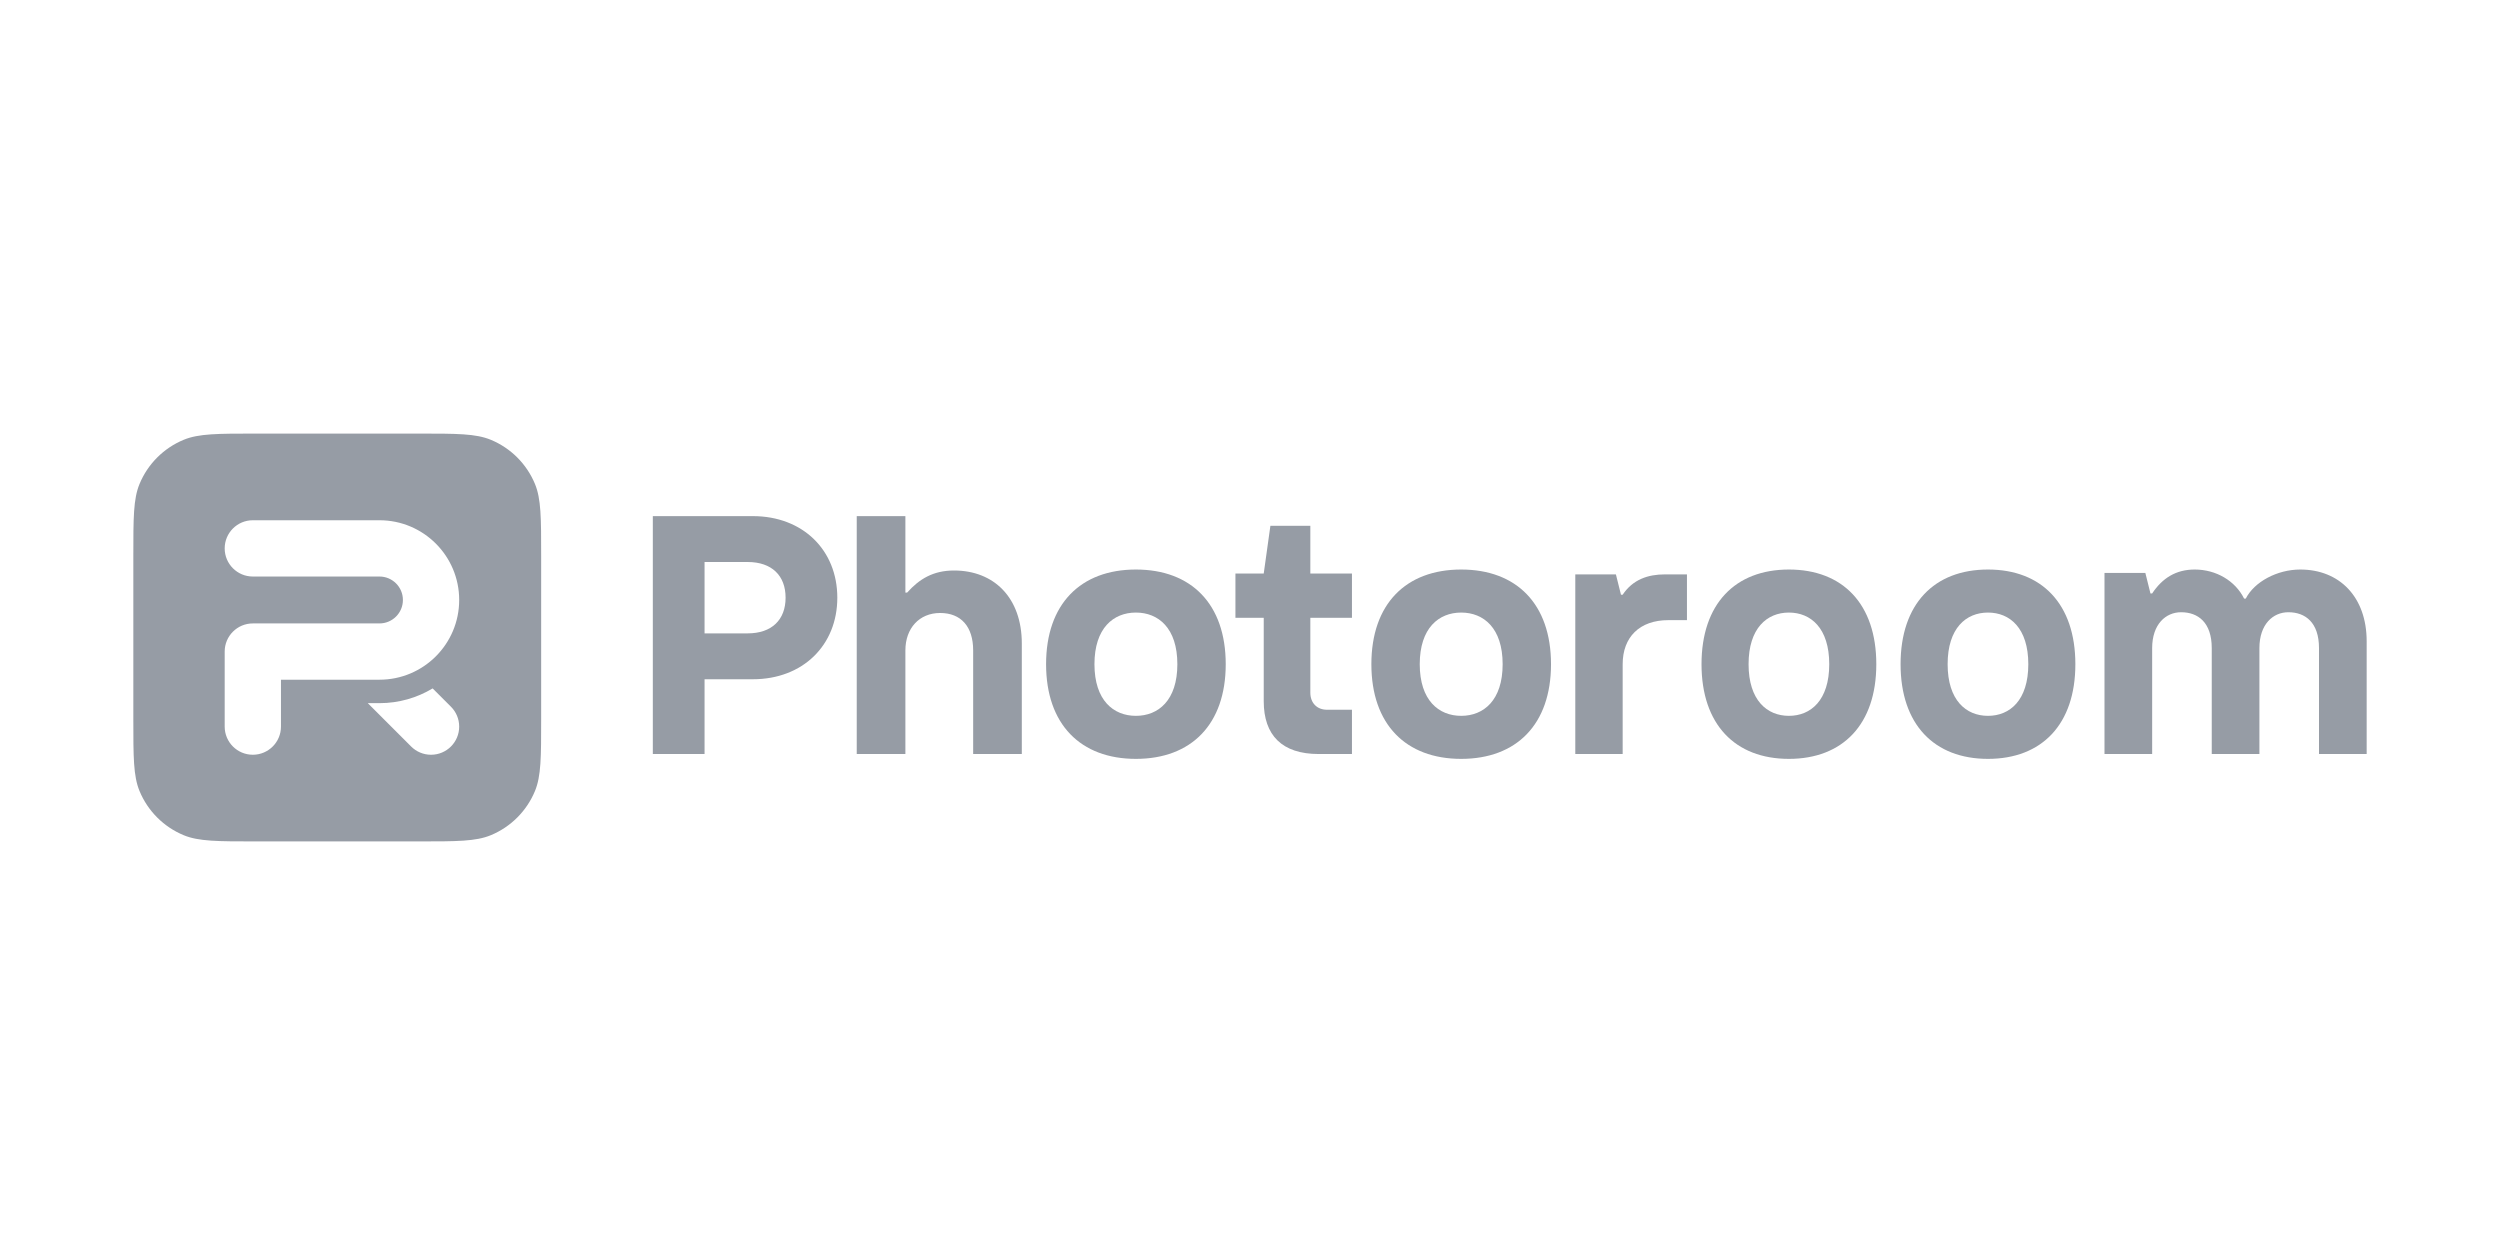
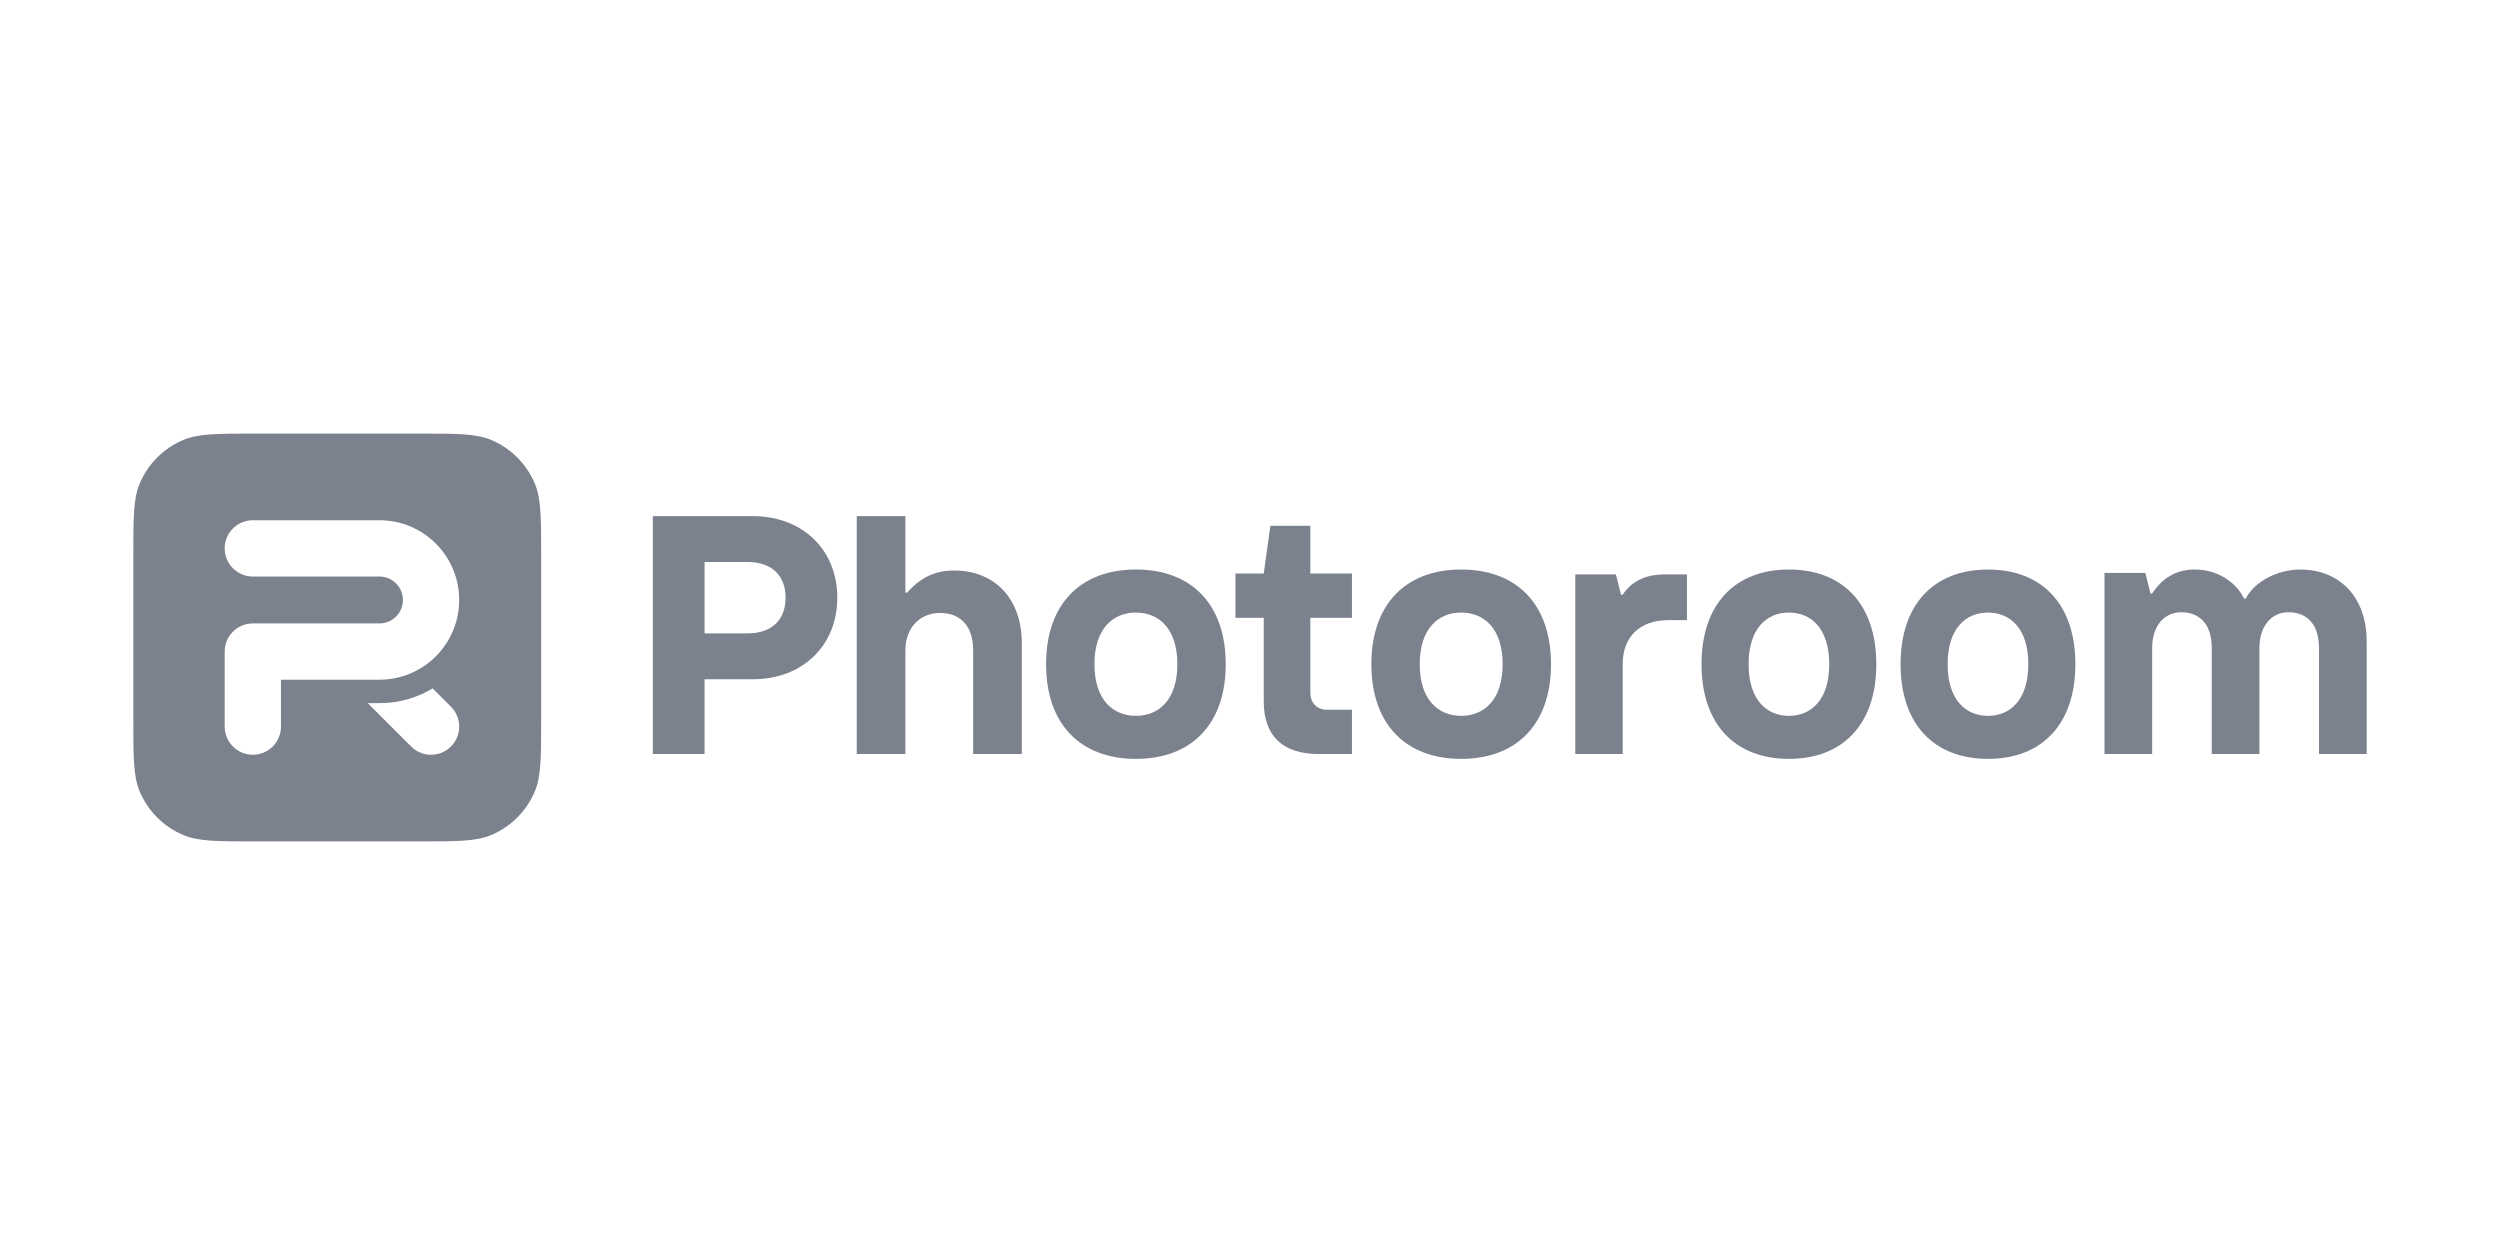
<svg xmlns="http://www.w3.org/2000/svg" width="600" height="300" viewBox="0 0 600 300" fill="none">
-   <path fill-rule="evenodd" clip-rule="evenodd" d="M32 133.424C32 124.303 32 119.743 33.49 116.145C35.477 111.349 39.288 107.538 44.084 105.551C47.682 104.061 52.242 104.061 61.363 104.061H100.515C109.636 104.061 114.196 104.061 117.794 105.551C122.59 107.538 126.401 111.349 128.388 116.145C129.878 119.743 129.878 124.303 129.878 133.424V172.576C129.878 181.697 129.878 186.257 128.388 189.855C126.401 194.651 122.59 198.462 117.794 200.449C114.196 201.939 109.636 201.939 100.515 201.939H61.363C52.242 201.939 47.682 201.939 44.084 200.449C39.288 198.462 35.477 194.651 33.49 189.855C32 186.257 32 181.697 32 172.576V133.424ZM60.678 138.367C56.948 138.367 53.925 135.343 53.925 131.613C53.925 127.884 56.948 124.86 60.678 124.86H91.07C101.637 124.86 110.205 133.427 110.205 143.995C110.205 154.563 101.637 163.13 91.07 163.13H67.432V174.386C67.432 178.115 64.408 181.139 60.678 181.139C56.948 181.139 53.925 178.115 53.925 174.386V156.376C53.925 152.646 56.948 149.623 60.678 149.623H91.07C94.178 149.623 96.698 147.103 96.698 143.995C96.698 140.887 94.178 138.367 91.07 138.367H60.678ZM91.07 168.758H88.272L98.675 179.162C99.898 180.384 101.586 181.14 103.451 181.14C107.181 181.14 110.205 178.116 110.205 174.386C110.205 172.521 109.449 170.833 108.227 169.611L103.834 165.219C100.107 167.465 95.739 168.758 91.07 168.758Z" fill="#969CA5" />
-   <path fill-rule="evenodd" clip-rule="evenodd" d="M156.678 180.965H169.093V163.021H180.68C192.68 163.021 200.956 154.864 200.956 143.445C200.956 132.026 192.68 123.87 180.68 123.87H156.678V180.965ZM169.093 152.01V134.881H179.438C185.231 134.881 188.542 138.144 188.542 143.445C188.542 148.747 185.231 152.01 179.438 152.01H169.093Z" fill="#969CA5" />
-   <path d="M217.294 180.965H205.617V123.87H217.294V142.222H217.712C220.63 138.959 223.966 136.92 228.97 136.92C238.562 136.92 245.235 143.445 245.235 154.457V180.965H233.558V156.088C233.558 150.378 230.639 147.116 225.634 147.116C220.63 147.116 217.294 150.786 217.294 156.088V180.965Z" fill="#969CA5" />
-   <path d="M316.48 180.965H324.47V170.339H318.477C316.079 170.339 314.481 168.704 314.481 166.252V148.269H324.47V137.643H314.481V126.2H304.893L303.295 137.643H296.504V148.269H303.295V168.296C303.295 176.47 307.69 180.965 316.48 180.965Z" fill="#969CA5" />
-   <path fill-rule="evenodd" clip-rule="evenodd" d="M329.13 159.409C329.13 173.868 337.421 182.13 350.686 182.13C363.951 182.13 372.243 173.868 372.243 159.409C372.243 144.949 363.951 136.687 350.686 136.687C337.421 136.687 329.13 144.949 329.13 159.409ZM360.635 159.409C360.635 168.084 356.076 171.802 350.686 171.802C345.298 171.802 340.737 168.084 340.737 159.409C340.737 150.733 345.298 147.015 350.686 147.015C356.076 147.015 360.635 150.733 360.635 159.409Z" fill="#969CA5" />
-   <path fill-rule="evenodd" clip-rule="evenodd" d="M429.339 182.13C416.432 182.13 408.365 173.868 408.365 159.409C408.365 144.949 416.432 136.687 429.339 136.687C442.246 136.687 450.313 144.949 450.313 159.409C450.313 173.868 442.246 182.13 429.339 182.13ZM429.339 171.802C434.582 171.802 439.019 168.084 439.019 159.409C439.019 150.733 434.582 147.015 429.339 147.015C424.096 147.015 419.659 150.733 419.659 159.409C419.659 168.084 424.096 171.802 429.339 171.802Z" fill="#969CA5" />
-   <path fill-rule="evenodd" clip-rule="evenodd" d="M477.114 182.13C464.206 182.13 456.139 173.868 456.139 159.409C456.139 144.949 464.206 136.687 477.114 136.687C490.02 136.687 498.087 144.949 498.087 159.409C498.087 173.868 490.02 182.13 477.114 182.13ZM477.114 171.802C482.357 171.802 486.794 168.084 486.794 159.409C486.794 150.733 482.357 147.015 477.114 147.015C471.869 147.015 467.432 150.733 467.432 159.409C467.432 168.084 471.869 171.802 477.114 171.802Z" fill="#969CA5" />
-   <path d="M505.078 180.965H516.518V155.546C516.518 149.807 519.787 146.937 523.464 146.937C527.55 146.937 530.819 149.396 530.819 155.546V180.965H542.259V155.546C542.259 149.807 545.528 146.937 549.204 146.937C553.291 146.937 556.56 149.396 556.56 155.546V180.965H568V153.906C568 143.247 561.463 136.687 552.065 136.687C546.508 136.687 541.033 139.639 538.99 143.657H538.582C536.458 139.393 531.881 136.687 526.732 136.687C522.237 136.687 518.969 138.737 516.518 142.427H516.11L514.884 137.507H505.078V180.965Z" fill="#969CA5" />
-   <path d="M389.441 180.965H378.07V137.852H387.817L389.033 142.733H389.441C391.876 139.072 395.53 137.852 399.591 137.852H404.87V148.834H400.403C393.5 148.834 389.441 152.901 389.441 159.409V180.965Z" fill="#969CA5" />
-   <path fill-rule="evenodd" clip-rule="evenodd" d="M272.617 182.13C259.352 182.13 251.061 173.868 251.061 159.409C251.061 144.949 259.352 136.687 272.617 136.687C285.883 136.687 294.174 144.949 294.174 159.409C294.174 173.868 285.883 182.13 272.617 182.13ZM272.617 171.802C278.006 171.802 282.567 168.084 282.567 159.409C282.567 150.733 278.006 147.015 272.617 147.015C267.229 147.015 262.668 150.733 262.668 159.409C262.668 168.084 267.229 171.802 272.617 171.802Z" fill="#969CA5" />
+   <path fill-rule="evenodd" clip-rule="evenodd" d="M32 133.424C32 124.303 32 119.743 33.49 116.145C35.477 111.349 39.288 107.538 44.084 105.551C47.682 104.061 52.242 104.061 61.363 104.061H100.515C109.636 104.061 114.196 104.061 117.794 105.551C122.59 107.538 126.401 111.349 128.388 116.145C129.878 119.743 129.878 124.303 129.878 133.424V172.576C129.878 181.697 129.878 186.257 128.388 189.855C126.401 194.651 122.59 198.462 117.794 200.449C114.196 201.939 109.636 201.939 100.515 201.939H61.363C52.242 201.939 47.682 201.939 44.084 200.449C39.288 198.462 35.477 194.651 33.49 189.855C32 186.257 32 181.697 32 172.576V133.424ZM60.678 138.367C56.948 138.367 53.925 135.343 53.925 131.613C53.925 127.884 56.948 124.86 60.678 124.86H91.07C101.637 124.86 110.205 133.427 110.205 143.995C110.205 154.563 101.637 163.13 91.07 163.13H67.432V174.386C67.432 178.115 64.408 181.139 60.678 181.139C56.948 181.139 53.925 178.115 53.925 174.386V156.376C53.925 152.646 56.948 149.623 60.678 149.623H91.07C94.178 149.623 96.697 147.103 96.697 143.995C96.697 140.887 94.178 138.367 91.07 138.367H60.678ZM91.07 168.758H88.272L98.675 179.162C99.898 180.384 101.586 181.14 103.451 181.14C107.181 181.14 110.205 178.116 110.205 174.386C110.205 172.521 109.449 170.833 108.227 169.611L103.834 165.219C100.107 167.465 95.739 168.758 91.07 168.758Z" fill="#7B818D" />
+   <path fill-rule="evenodd" clip-rule="evenodd" d="M156.678 180.965H169.093V163.021H180.68C192.68 163.021 200.956 154.864 200.956 143.445C200.956 132.026 192.68 123.87 180.68 123.87H156.678V180.965ZM169.093 152.01V134.881H179.438C185.231 134.881 188.542 138.144 188.542 143.445C188.542 148.747 185.231 152.01 179.438 152.01H169.093Z" fill="#7B818D" />
+   <path d="M217.294 180.965H205.617V123.87H217.294V142.222H217.712C220.63 138.959 223.966 136.92 228.97 136.92C238.562 136.92 245.235 143.445 245.235 154.457V180.965H233.558V156.088C233.558 150.378 230.639 147.116 225.634 147.116C220.63 147.116 217.294 150.786 217.294 156.088V180.965Z" fill="#7B818D" />
+   <path d="M316.48 180.965H324.47V170.339H318.477C316.079 170.339 314.481 168.704 314.481 166.252V148.269H324.47V137.643H314.481V126.2H304.893L303.295 137.643H296.504V148.269H303.295V168.296C303.295 176.47 307.69 180.965 316.48 180.965Z" fill="#7B818D" />
+   <path fill-rule="evenodd" clip-rule="evenodd" d="M329.13 159.409C329.13 173.868 337.421 182.13 350.686 182.13C363.951 182.13 372.243 173.868 372.243 159.409C372.243 144.949 363.951 136.687 350.686 136.687C337.421 136.687 329.13 144.949 329.13 159.409ZM360.635 159.409C360.635 168.084 356.076 171.802 350.686 171.802C345.298 171.802 340.737 168.084 340.737 159.409C340.737 150.733 345.298 147.015 350.686 147.015C356.076 147.015 360.635 150.733 360.635 159.409Z" fill="#7B818D" />
+   <path fill-rule="evenodd" clip-rule="evenodd" d="M429.339 182.13C416.432 182.13 408.365 173.868 408.365 159.409C408.365 144.949 416.432 136.687 429.339 136.687C442.246 136.687 450.313 144.949 450.313 159.409C450.313 173.868 442.246 182.13 429.339 182.13ZM429.339 171.802C434.582 171.802 439.019 168.084 439.019 159.409C439.019 150.733 434.582 147.015 429.339 147.015C424.096 147.015 419.659 150.733 419.659 159.409C419.659 168.084 424.096 171.802 429.339 171.802Z" fill="#7B818D" />
+   <path fill-rule="evenodd" clip-rule="evenodd" d="M477.114 182.13C464.206 182.13 456.139 173.868 456.139 159.409C456.139 144.949 464.206 136.687 477.114 136.687C490.02 136.687 498.087 144.949 498.087 159.409C498.087 173.868 490.02 182.13 477.114 182.13ZM477.114 171.802C482.357 171.802 486.794 168.084 486.794 159.409C486.794 150.733 482.357 147.015 477.114 147.015C471.869 147.015 467.432 150.733 467.432 159.409C467.432 168.084 471.869 171.802 477.114 171.802Z" fill="#7B818D" />
+   <path d="M505.078 180.965H516.518V155.546C516.518 149.807 519.787 146.937 523.464 146.937C527.55 146.937 530.819 149.396 530.819 155.546V180.965H542.259V155.546C542.259 149.807 545.528 146.937 549.204 146.937C553.291 146.937 556.56 149.396 556.56 155.546V180.965H568V153.906C568 143.247 561.463 136.687 552.065 136.687C546.508 136.687 541.033 139.639 538.99 143.657H538.582C536.458 139.393 531.881 136.687 526.732 136.687C522.237 136.687 518.969 138.737 516.518 142.427H516.11L514.884 137.507H505.078V180.965Z" fill="#7B818D" />
+   <path d="M389.441 180.965H378.07V137.852H387.817L389.033 142.733H389.441C391.876 139.072 395.53 137.852 399.591 137.852H404.87V148.834H400.403C393.5 148.834 389.441 152.901 389.441 159.409V180.965Z" fill="#7B818D" />
+   <path fill-rule="evenodd" clip-rule="evenodd" d="M272.617 182.13C259.352 182.13 251.061 173.868 251.061 159.409C251.061 144.949 259.352 136.687 272.617 136.687C285.883 136.687 294.174 144.949 294.174 159.409C294.174 173.868 285.883 182.13 272.617 182.13ZM272.617 171.802C278.006 171.802 282.567 168.084 282.567 159.409C282.567 150.733 278.006 147.015 272.617 147.015C267.229 147.015 262.668 150.733 262.668 159.409C262.668 168.084 267.229 171.802 272.617 171.802Z" fill="#7B818D" />
</svg>
